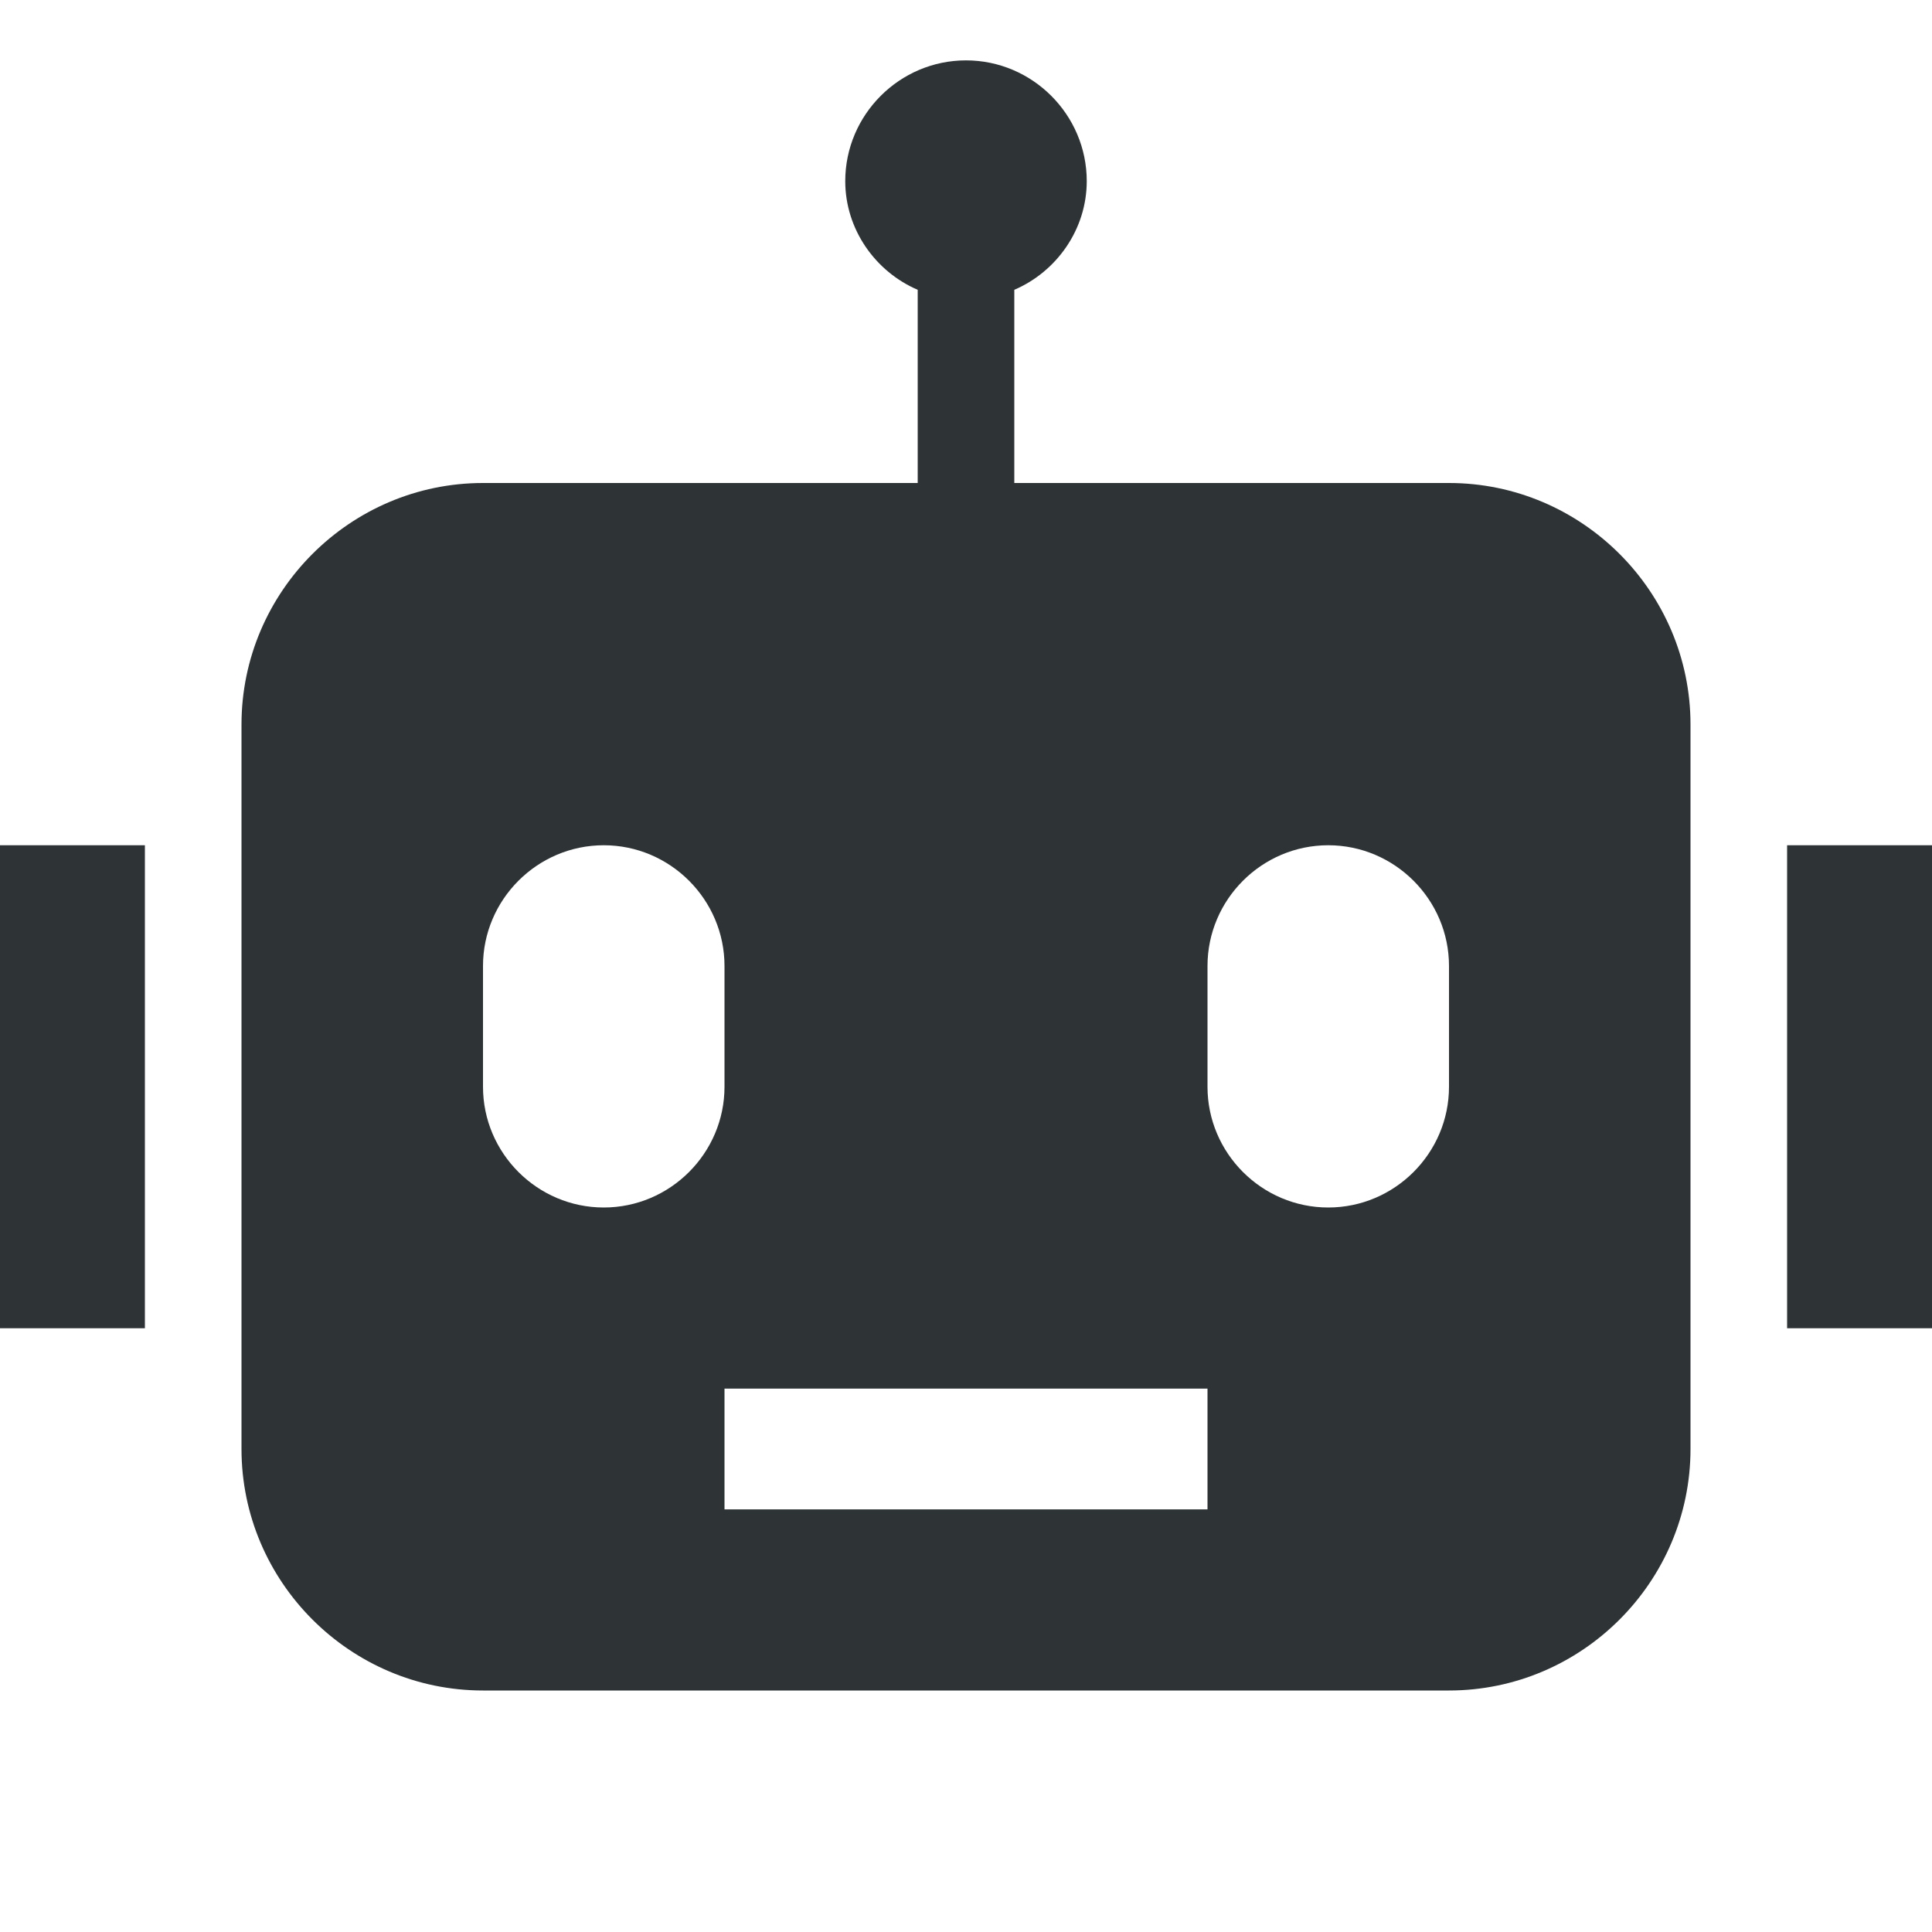
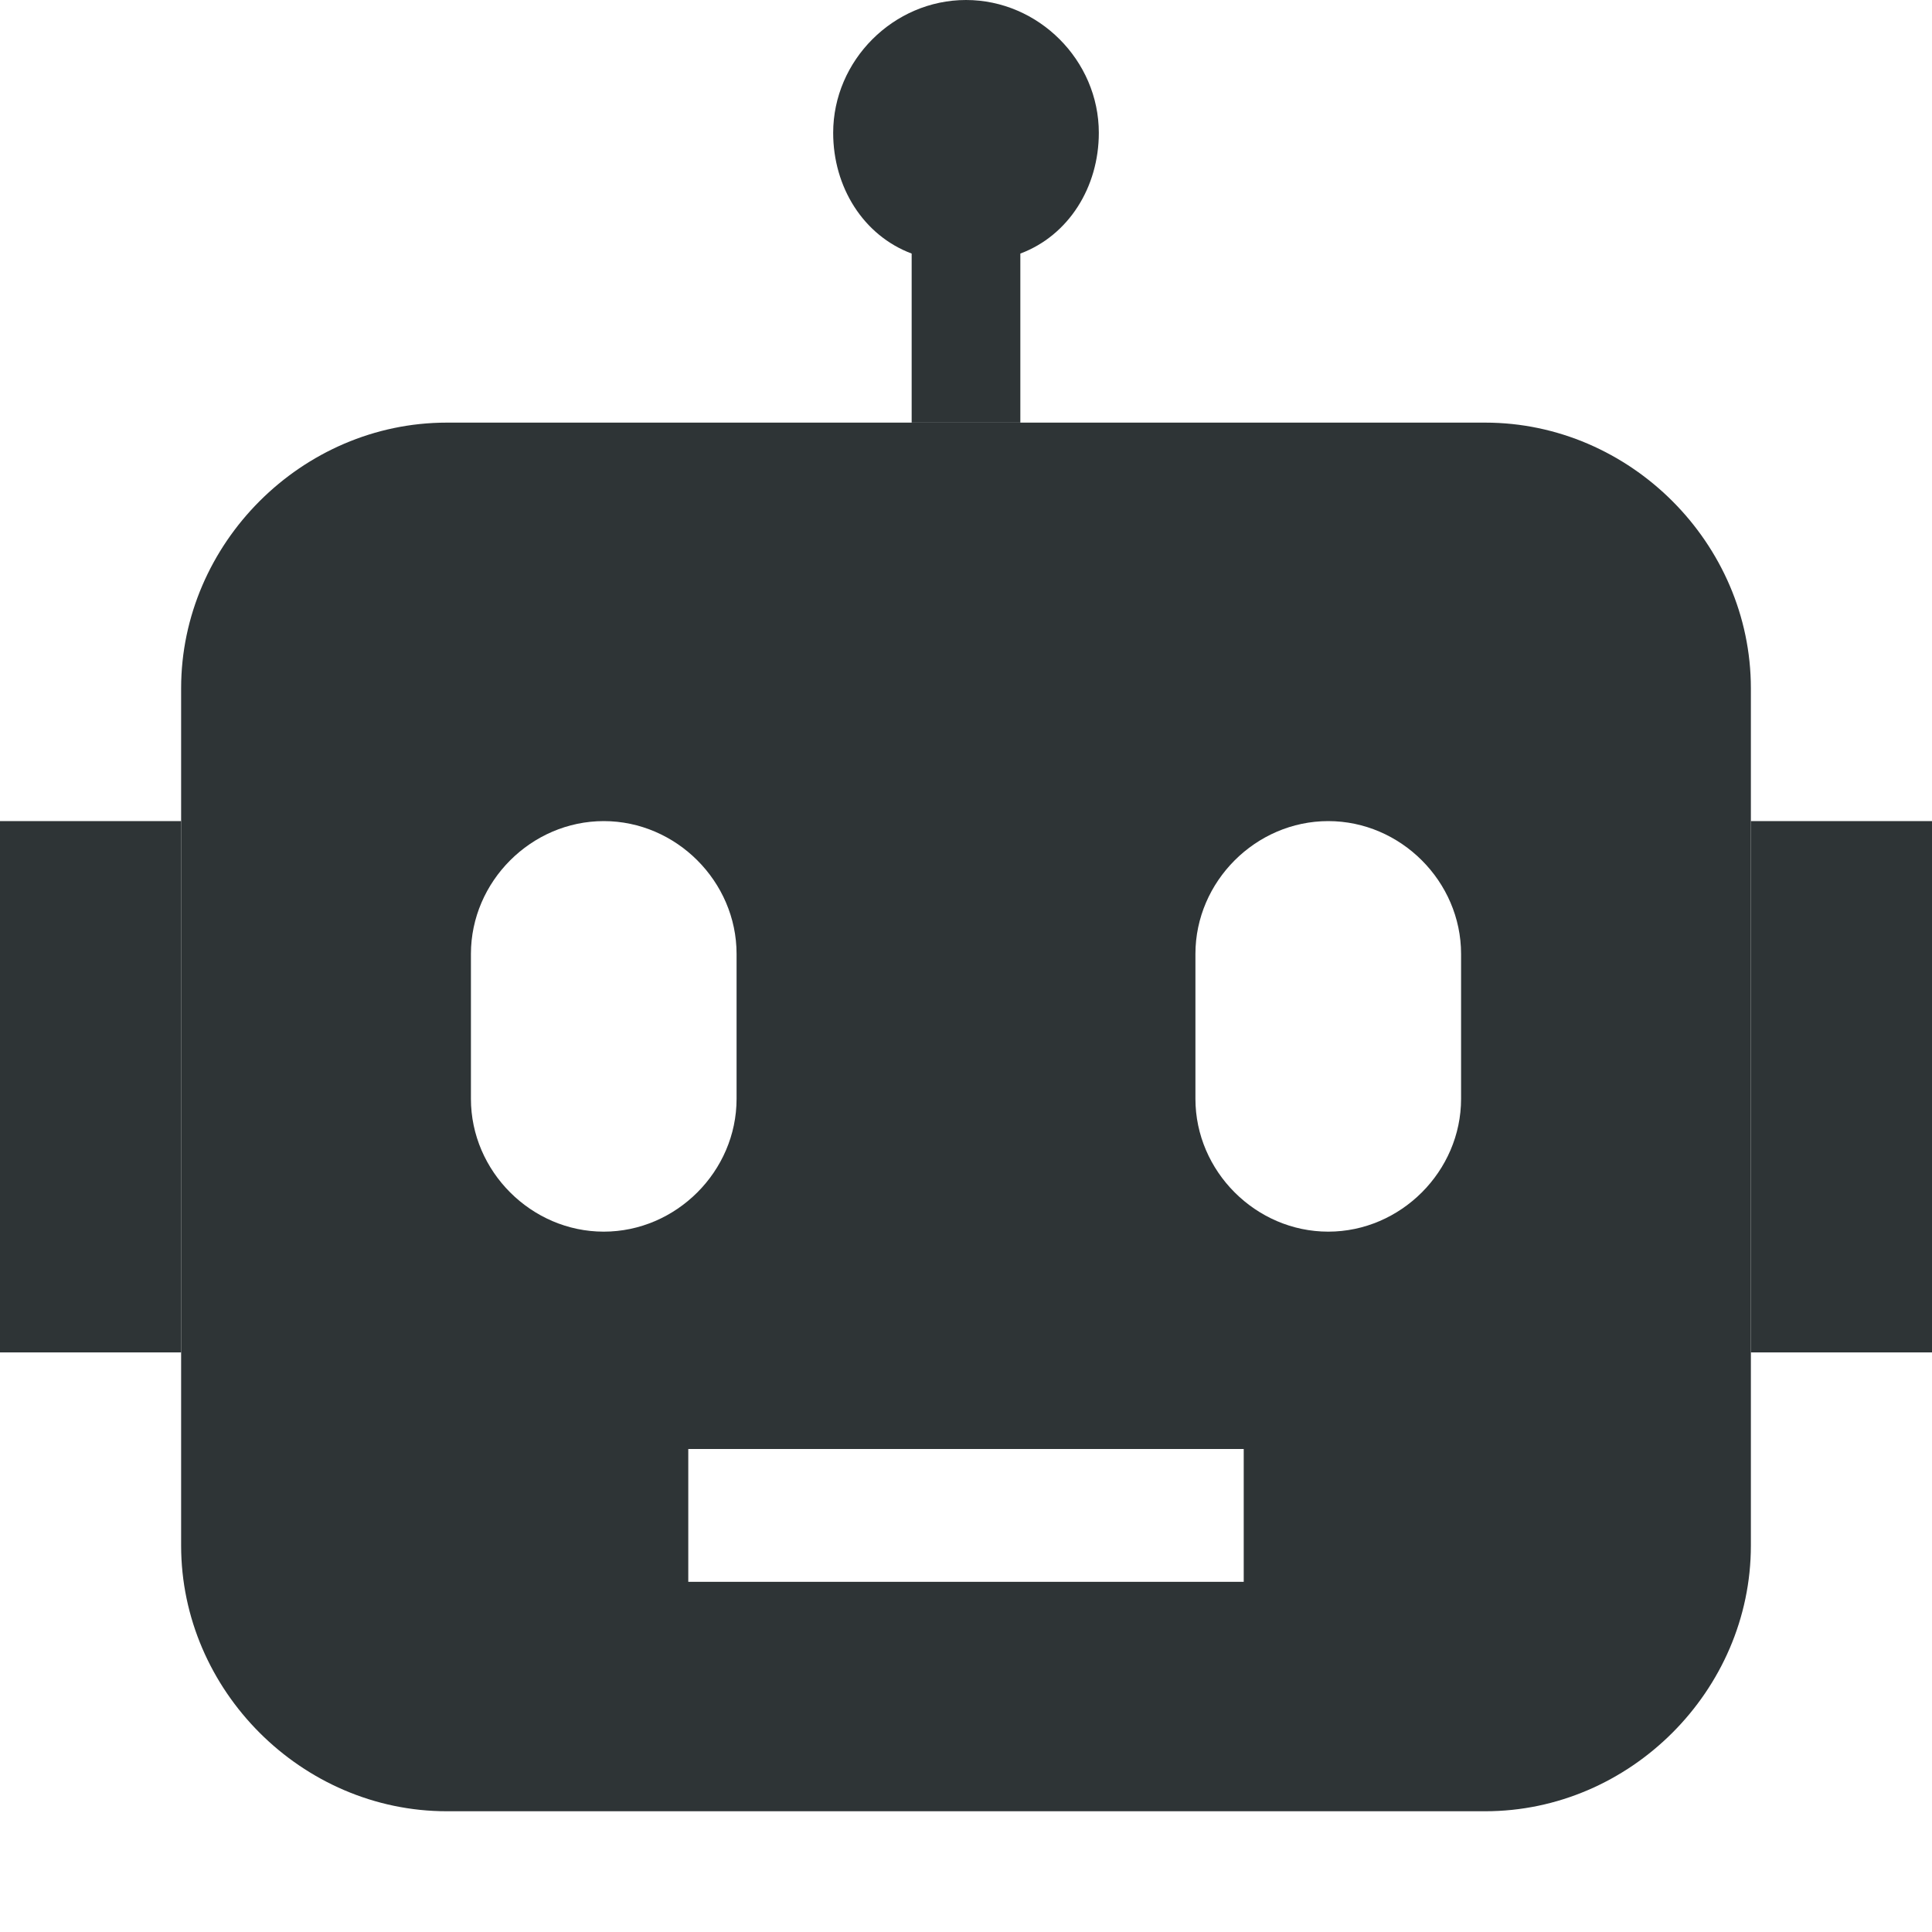
<svg xmlns="http://www.w3.org/2000/svg" height="16px" viewBox="0 0 16 16" width="16px">
  <g fill="#2e3436" fill-rule="evenodd">
-     <path d="M 8 0.5 C 8.55 0.5 9 0.95 9 1.5 C 9 1.9 8.75 2.25 8.4 2.4 L 8.4 4 L 7.6 4 L 7.6 2.4 C 7.25 2.25 7 1.9 7 1.5 C 7 0.95 7.45 0.5 8 0.5 Z" />
-     <path d="M 4 4 H 12 C 13.1 4 14 4.9 14 6 V 12 C 14 13.1 13.1 14 12 14 H 4 C 2.9 14 2 13.1 2 12 V 6 C 2 4.9 2.9 4 4 4 Z M 5 7 C 4.45 7 4 7.45 4 8 V 9 C 4 9.55 4.45 10 5 10 C 5.55 10 6 9.55 6 9 V 8 C 6 7.45 5.55 7 5 7 Z M 11 7 C 10.45 7 10 7.45 10 8 V 9 C 10 9.55 10.45 10 11 10 C 11.55 10 12 9.55 12 9 V 8 C 12 7.45 11.55 7 11 7 Z M 6 11.5 H 10 V 12.5 H 6 Z" />
-     <path d="M 0 7 H 1.2 V 11 H 0 Z M 14.8 7 H 16 V 11 H 14.8 Z" />
+     <path d="M 8 0 C 8.6 0 9.1 0.5 9.1 1.1 C 9.1 1.55 8.85 1.95 8.45 2.1 L 8.45 3.5 L 7.55 3.5 L 7.55 2.1 C 7.15 1.95 6.9 1.55 6.9 1.1 C 6.9 0.5 7.4 0 8 0 Z" />
+     <path d="M 3.7 3.5 H 12.3 C 13.5 3.5 14.5 4.5 14.5 5.7 V 12.8 C 14.5 14 13.5 15 12.3 15 H 3.7 C 2.5 15 1.5 14 1.5 12.8 V 5.7 C 1.5 4.5 2.5 3.5 3.7 3.5 Z M 5 6.8 C 4.4 6.8 3.9 7.3 3.9 7.9 V 9.1 C 3.9 9.7 4.4 10.2 5 10.2 C 5.6 10.2 6.1 9.7 6.1 9.1 V 7.9 C 6.1 7.3 5.6 6.8 5 6.8 Z M 11 6.8 C 10.4 6.8 9.9 7.3 9.9 7.9 V 9.1 C 9.9 9.7 10.4 10.2 11 10.2 C 11.6 10.2 12.1 9.7 12.1 9.1 V 7.9 C 12.1 7.3 11.6 6.8 11 6.8 Z M 5.7 12 H 10.3 V 13.1 H 5.7 Z" />
+     <path d="M 0 6.8 H 1.5 V 11.2 H 0 Z M 14.5 6.8 H 16 V 11.2 H 14.5 Z" />
  </g>
</svg>
